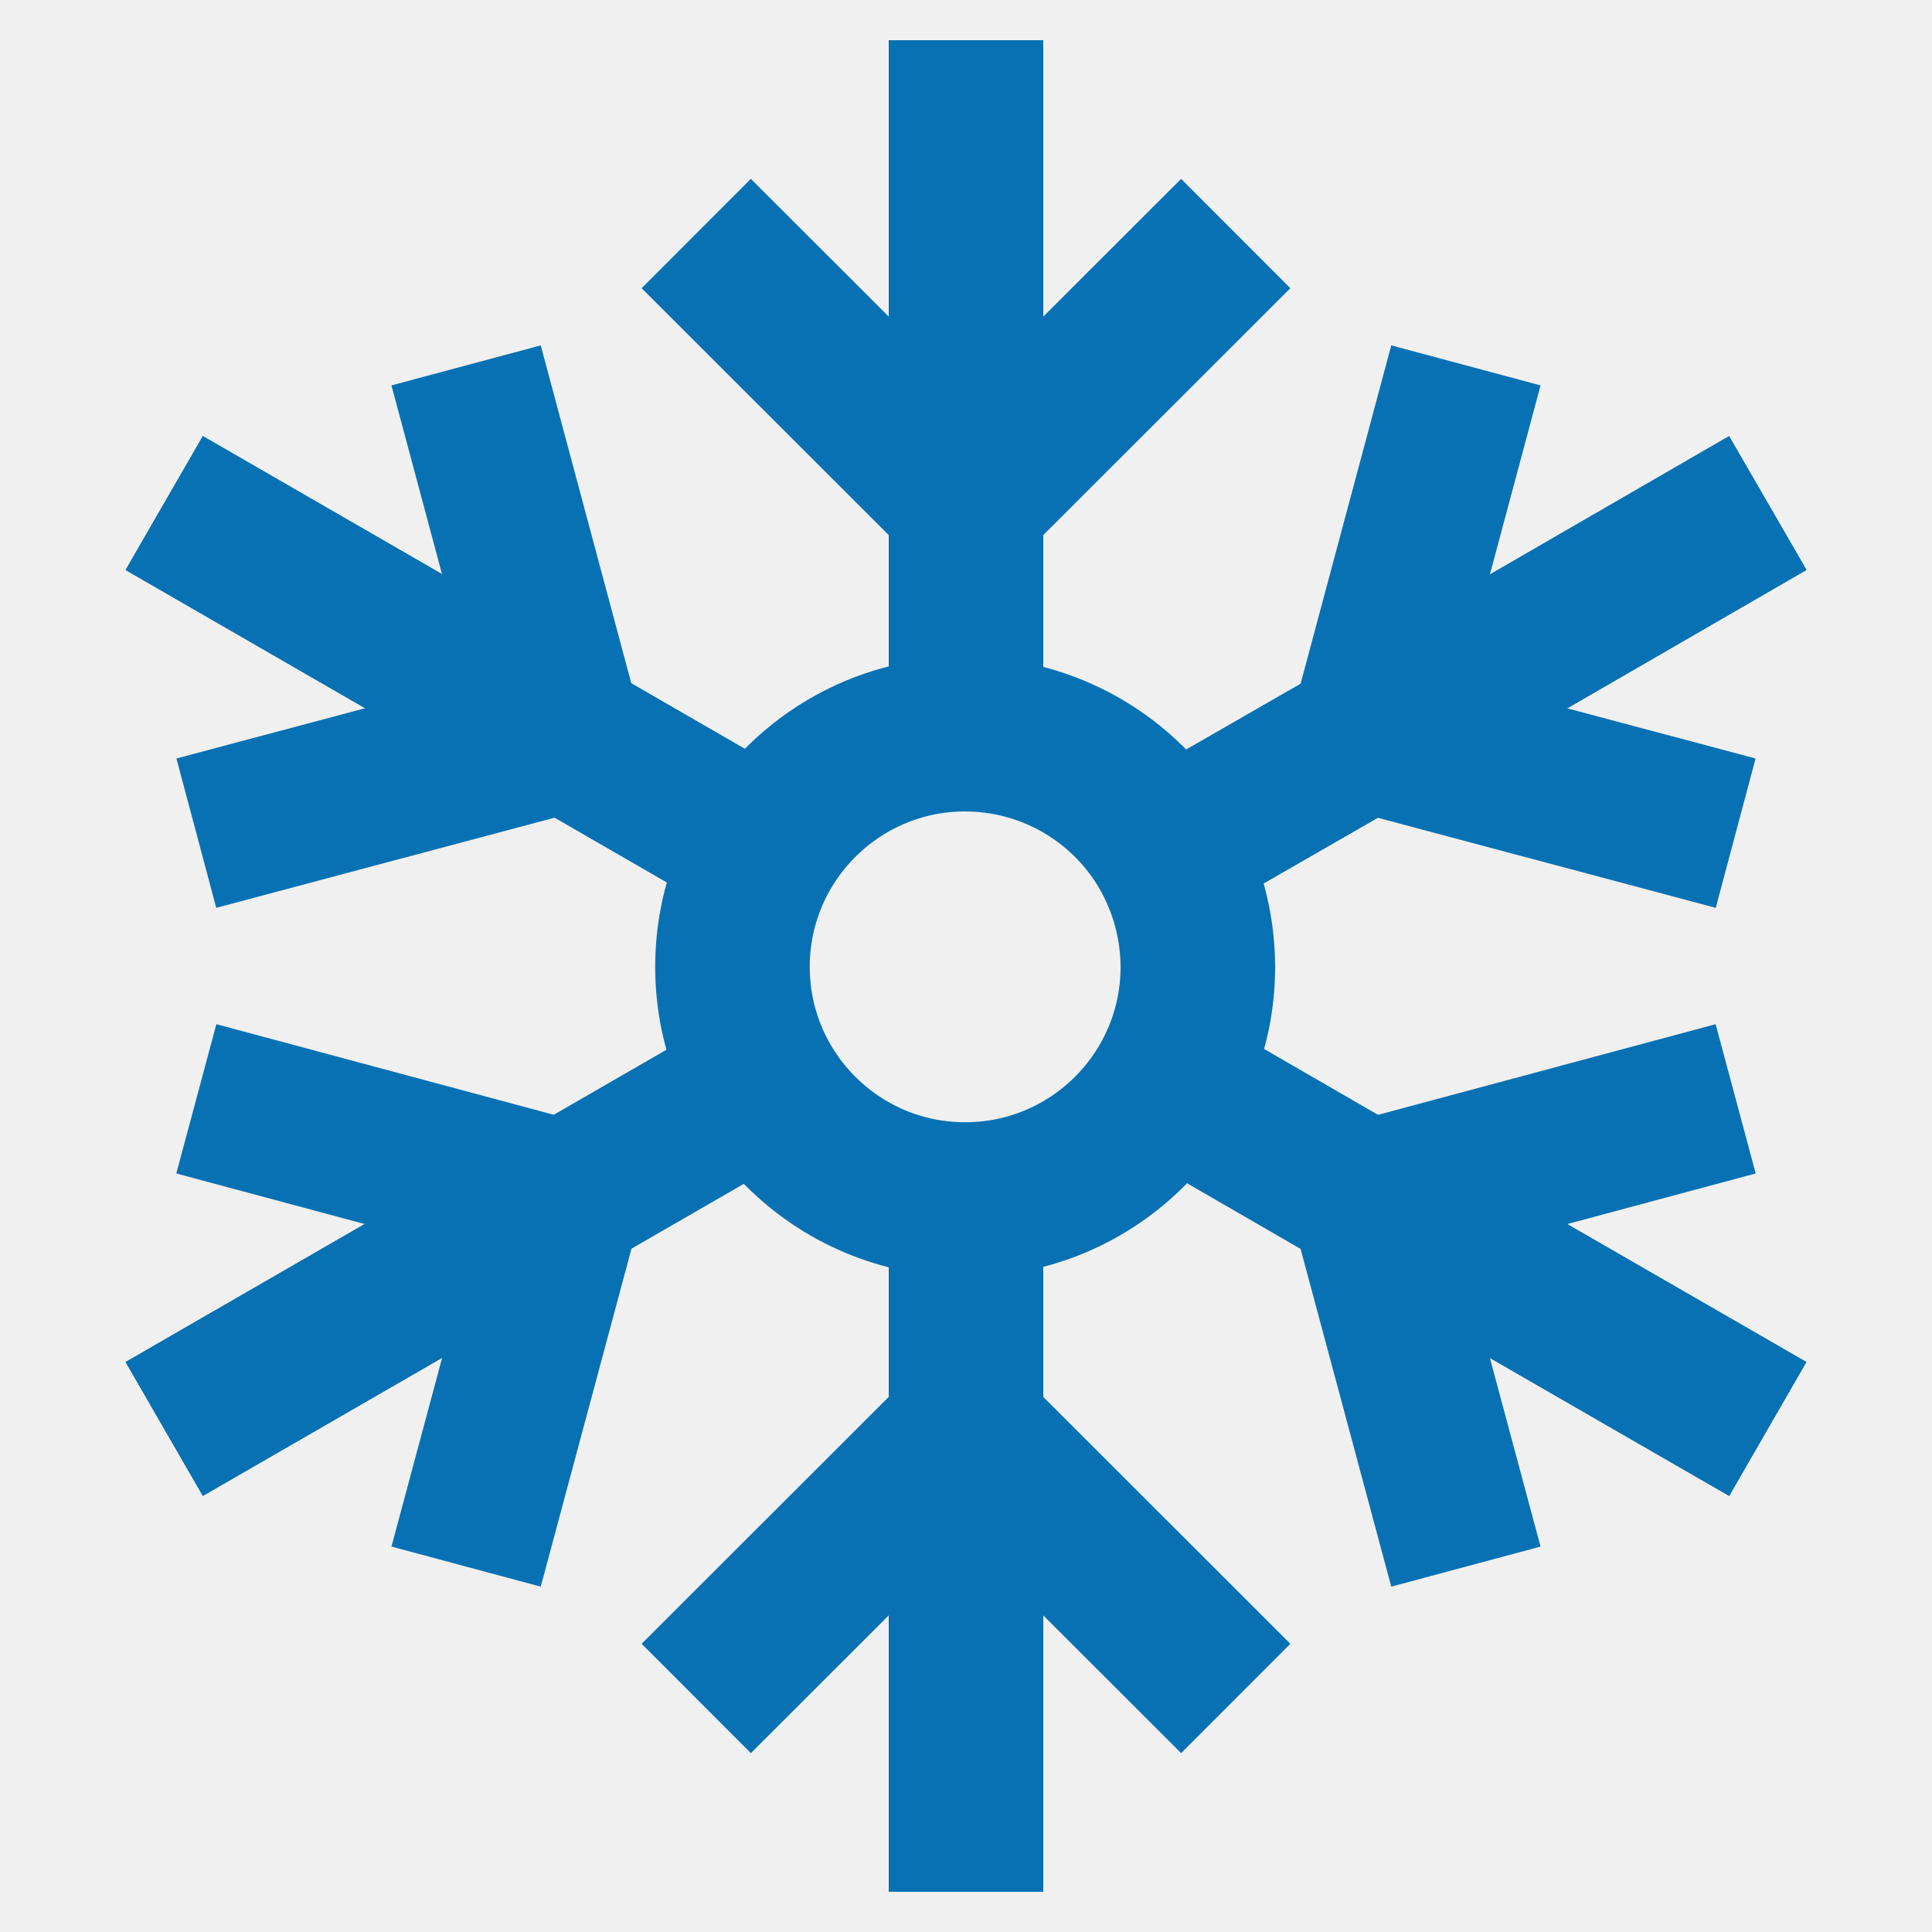
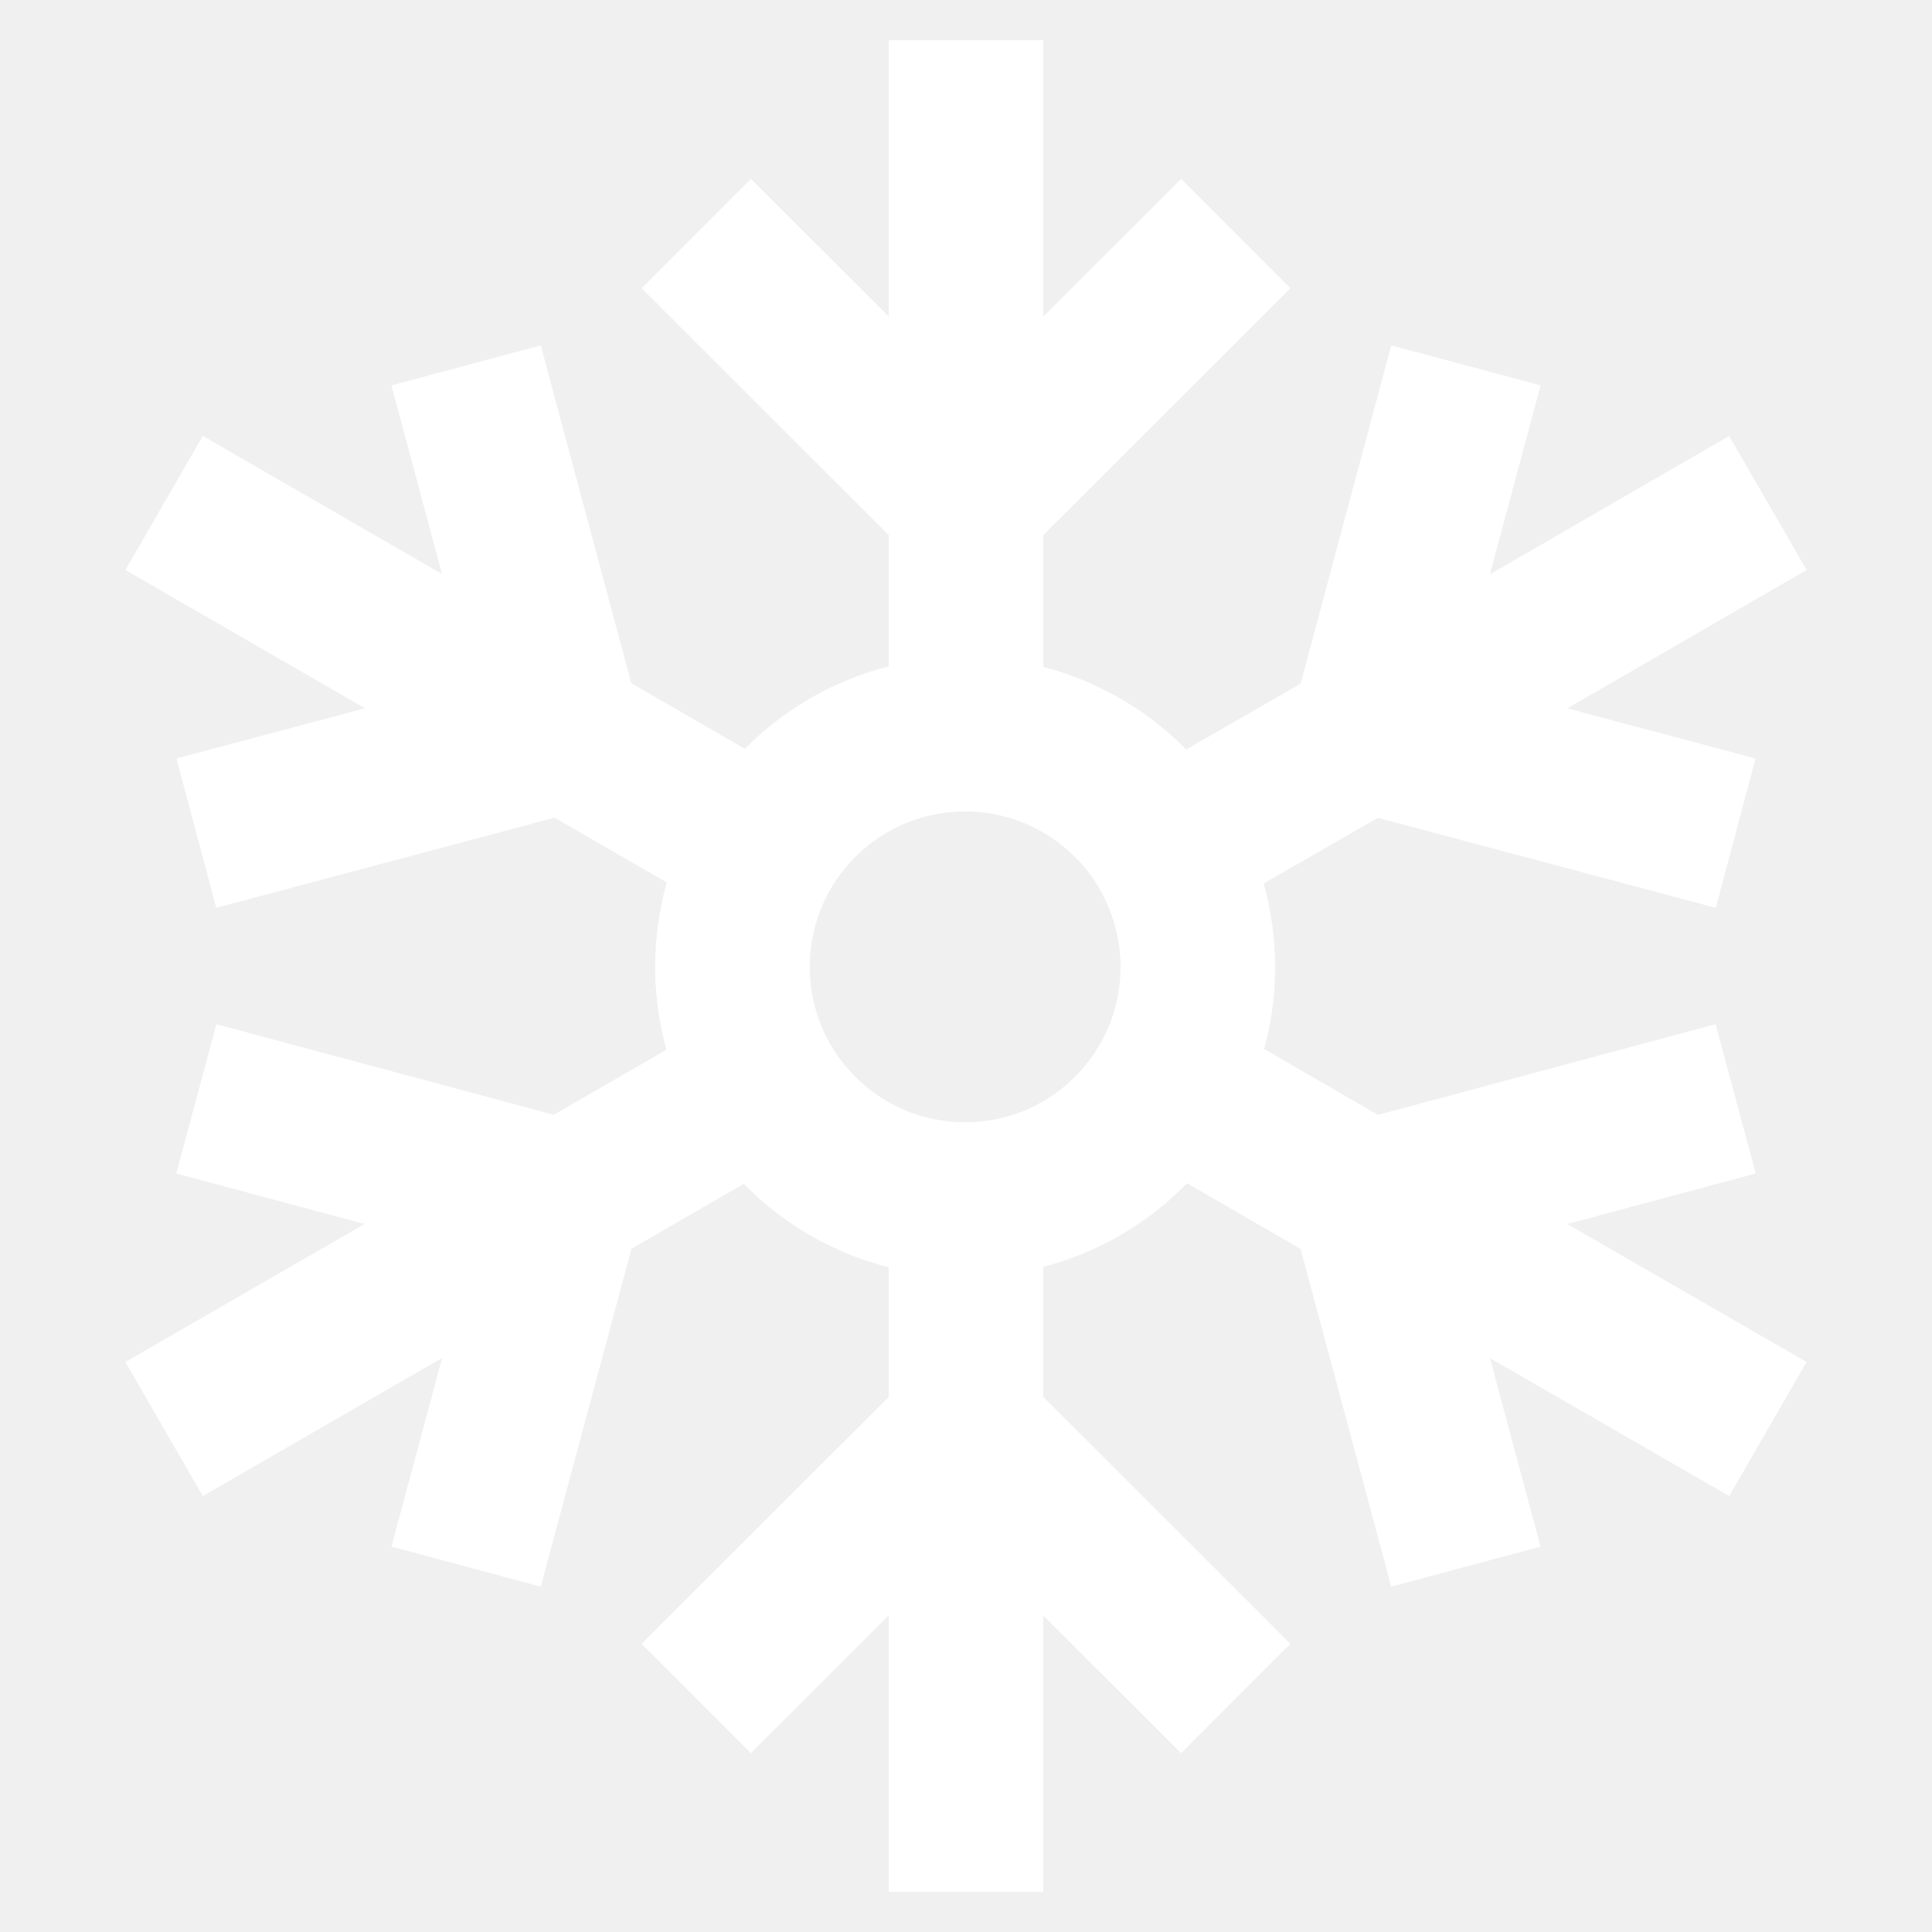
<svg xmlns="http://www.w3.org/2000/svg" version="1.1" id="Layer_1" x="0px" y="0px" viewBox="0 0 800 800" style="enable-background:new 0 0 800 800;" xml:space="preserve">
  <style type="text/css">
- 	.st0{fill:none;stroke:#0871B3;stroke-width:64;stroke-miterlimit:333.333;}
+ 	.st0{fill:none;stroke:#ffffff;stroke-width:64;stroke-miterlimit:333.333;}
</style>
  <polyline class="st0" points="400,783.3 400,591.7 400,496 " />
  <line class="st0" x1="400" y1="304.3" x2="400" y2="16.7" />
  <polyline class="st0" points="511.7,96.7 400,208.3 288.3,96.7 " />
  <polyline class="st0" points="400,783.3 400,591.7 400,496 " />
  <line class="st0" x1="400" y1="304.3" x2="400" y2="16.7" />
  <polyline class="st0" points="288.3,703.3 400,591.7 511.7,703.3 " />
  <polyline class="st0" points="732,591.7 566,496 483,448 " />
  <line class="st0" x1="317" y1="352" x2="68" y2="208.3" />
  <polyline class="st0" points="193,151.3 234,304.3 81.3,345 " />
  <polyline class="st0" points="732,591.7 566,496 483,448 " />
  <line class="st0" x1="317" y1="352" x2="68" y2="208.3" />
  <polyline class="st0" points="607,648.7 566,496 718.7,455 " />
  <line class="st0" x1="317" y1="448" x2="68" y2="591.7" />
  <polyline class="st0" points="483,352 566,304.3 732,208.3 " />
  <polyline class="st0" points="607,151.3 566,304.3 718.7,345 " />
  <line class="st0" x1="317" y1="448" x2="68" y2="591.7" />
  <polyline class="st0" points="483,352 566,304.3 732,208.3 " />
  <polyline class="st0" points="193,648.7 234,496 81.3,455 " />
  <path class="st0" d="M496,400c0.2,53.2-42.8,96.5-96,96.7s-96.5-42.8-96.7-96s42.8-96.5,96-96.7c34.5-0.1,66.4,18.2,83.7,48  C491.4,366.6,495.9,383.1,496,400z" />
</svg>
